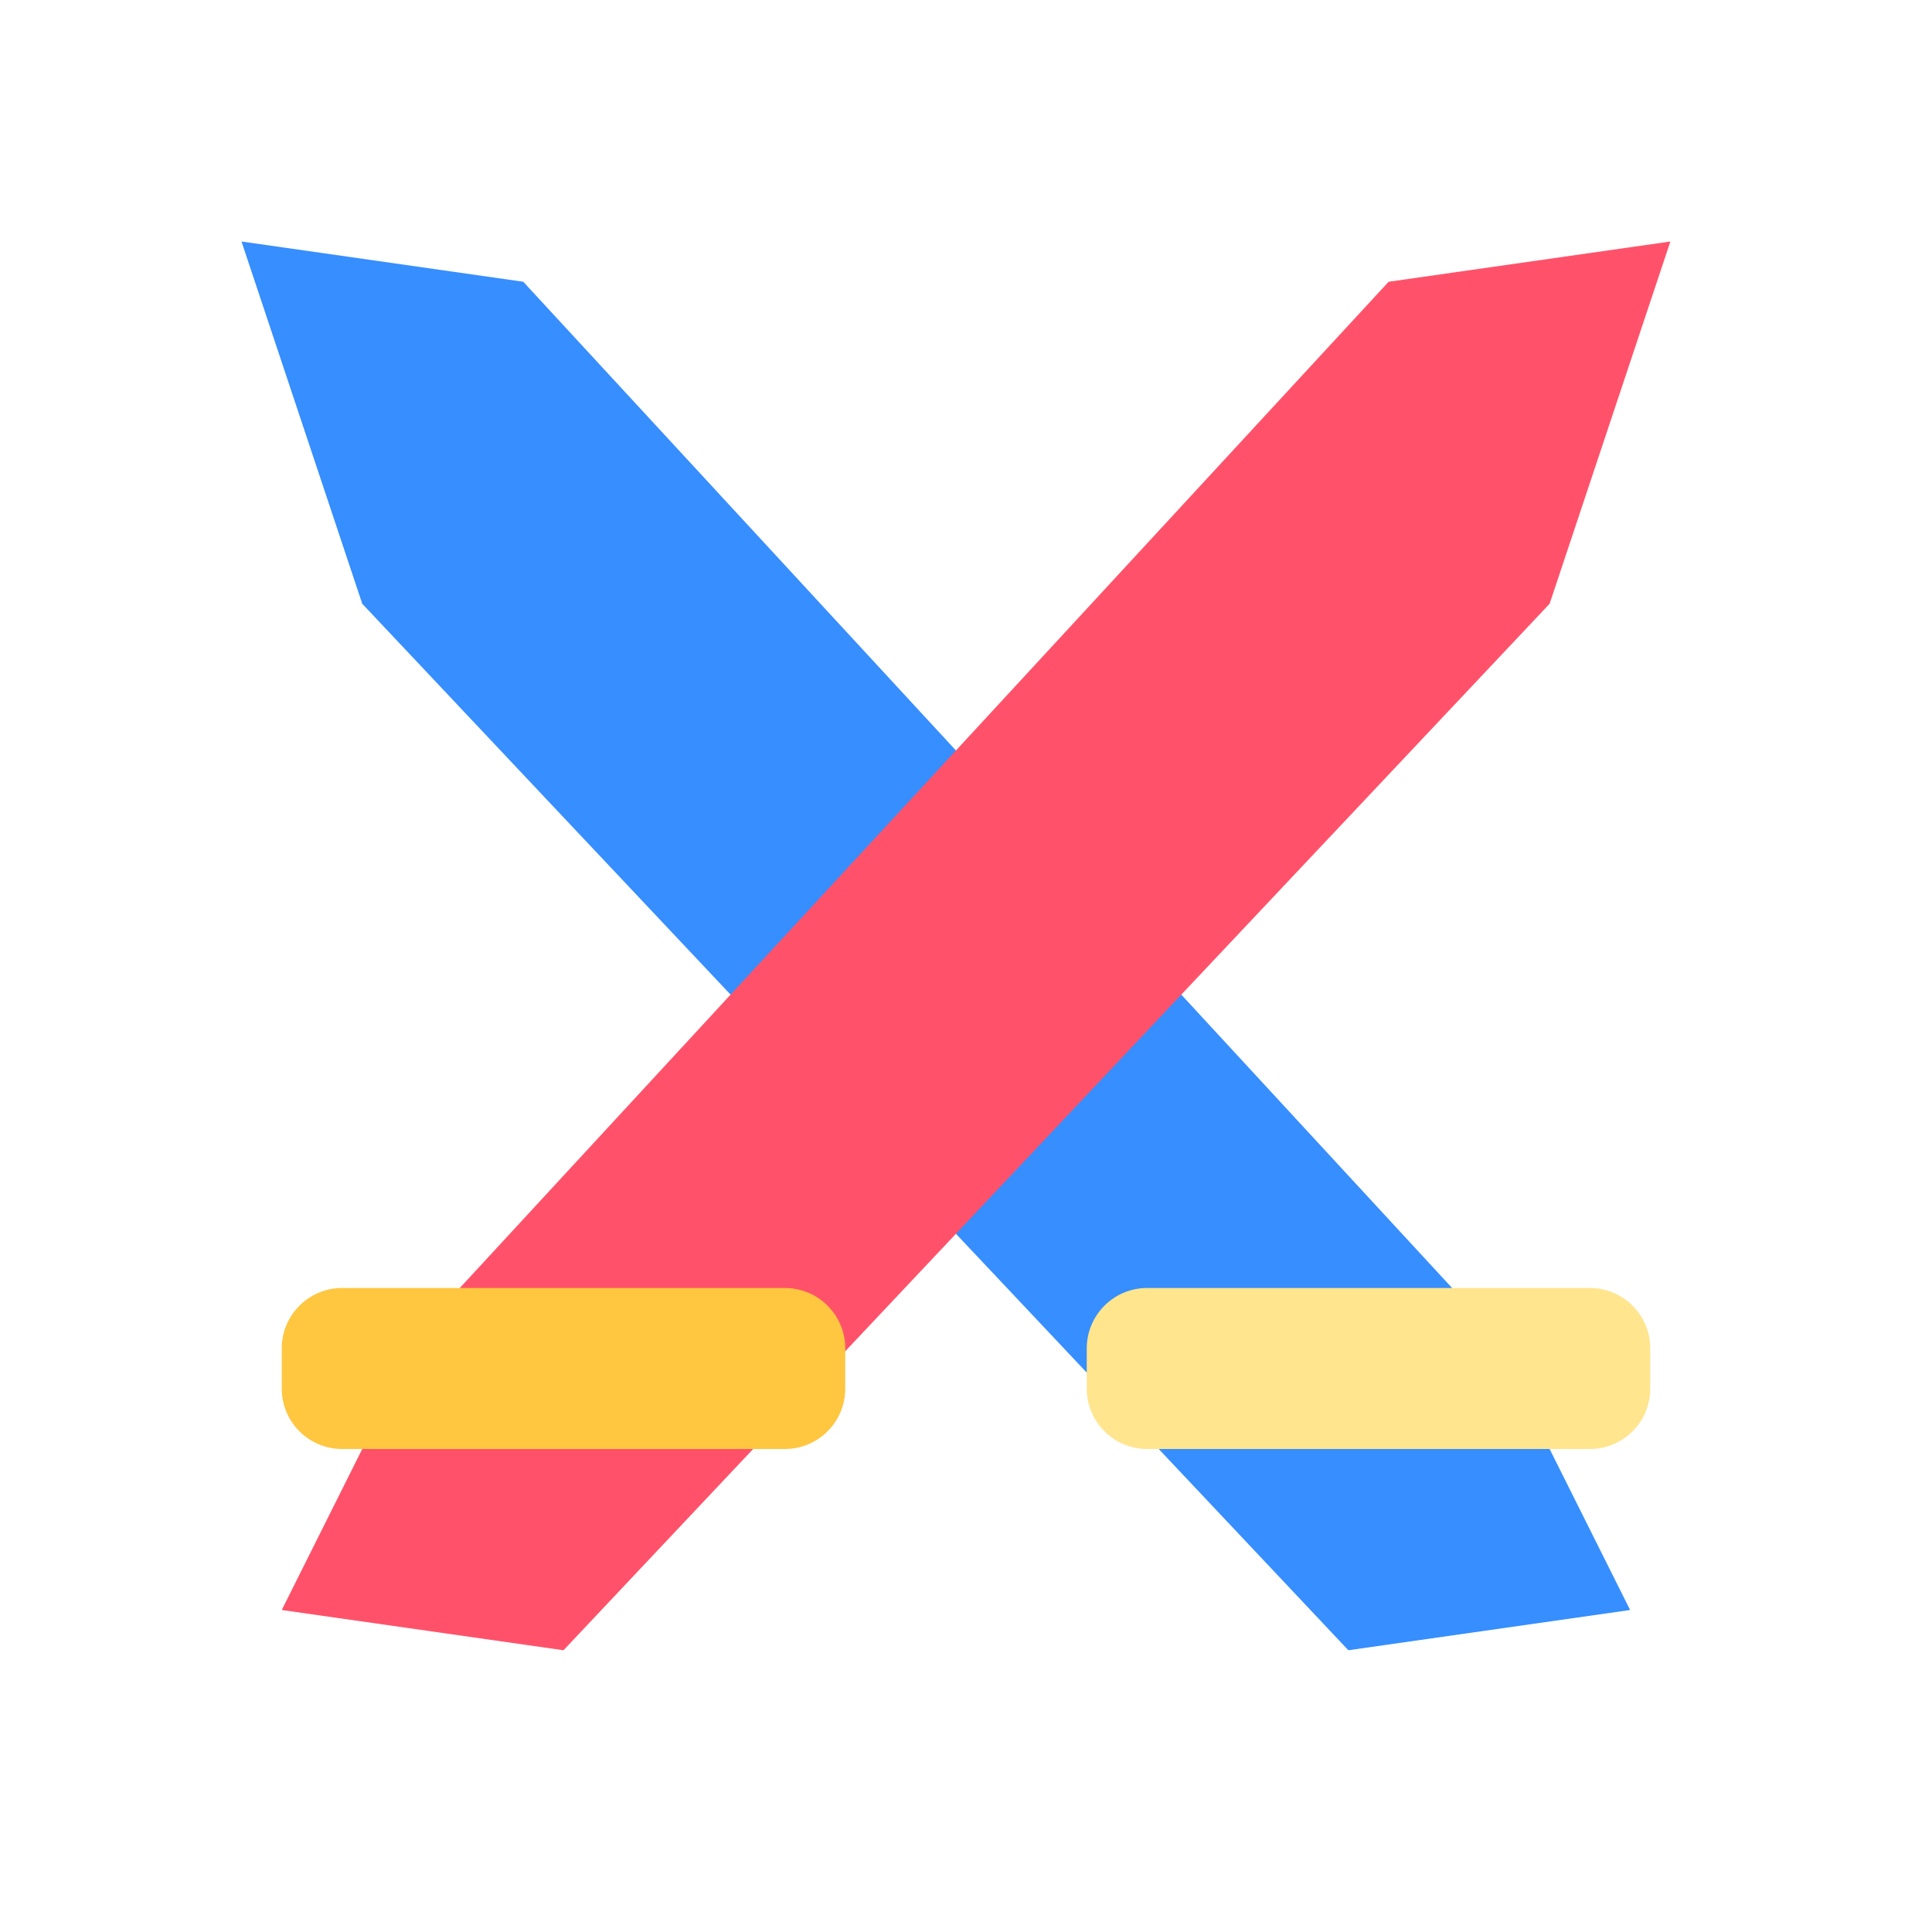
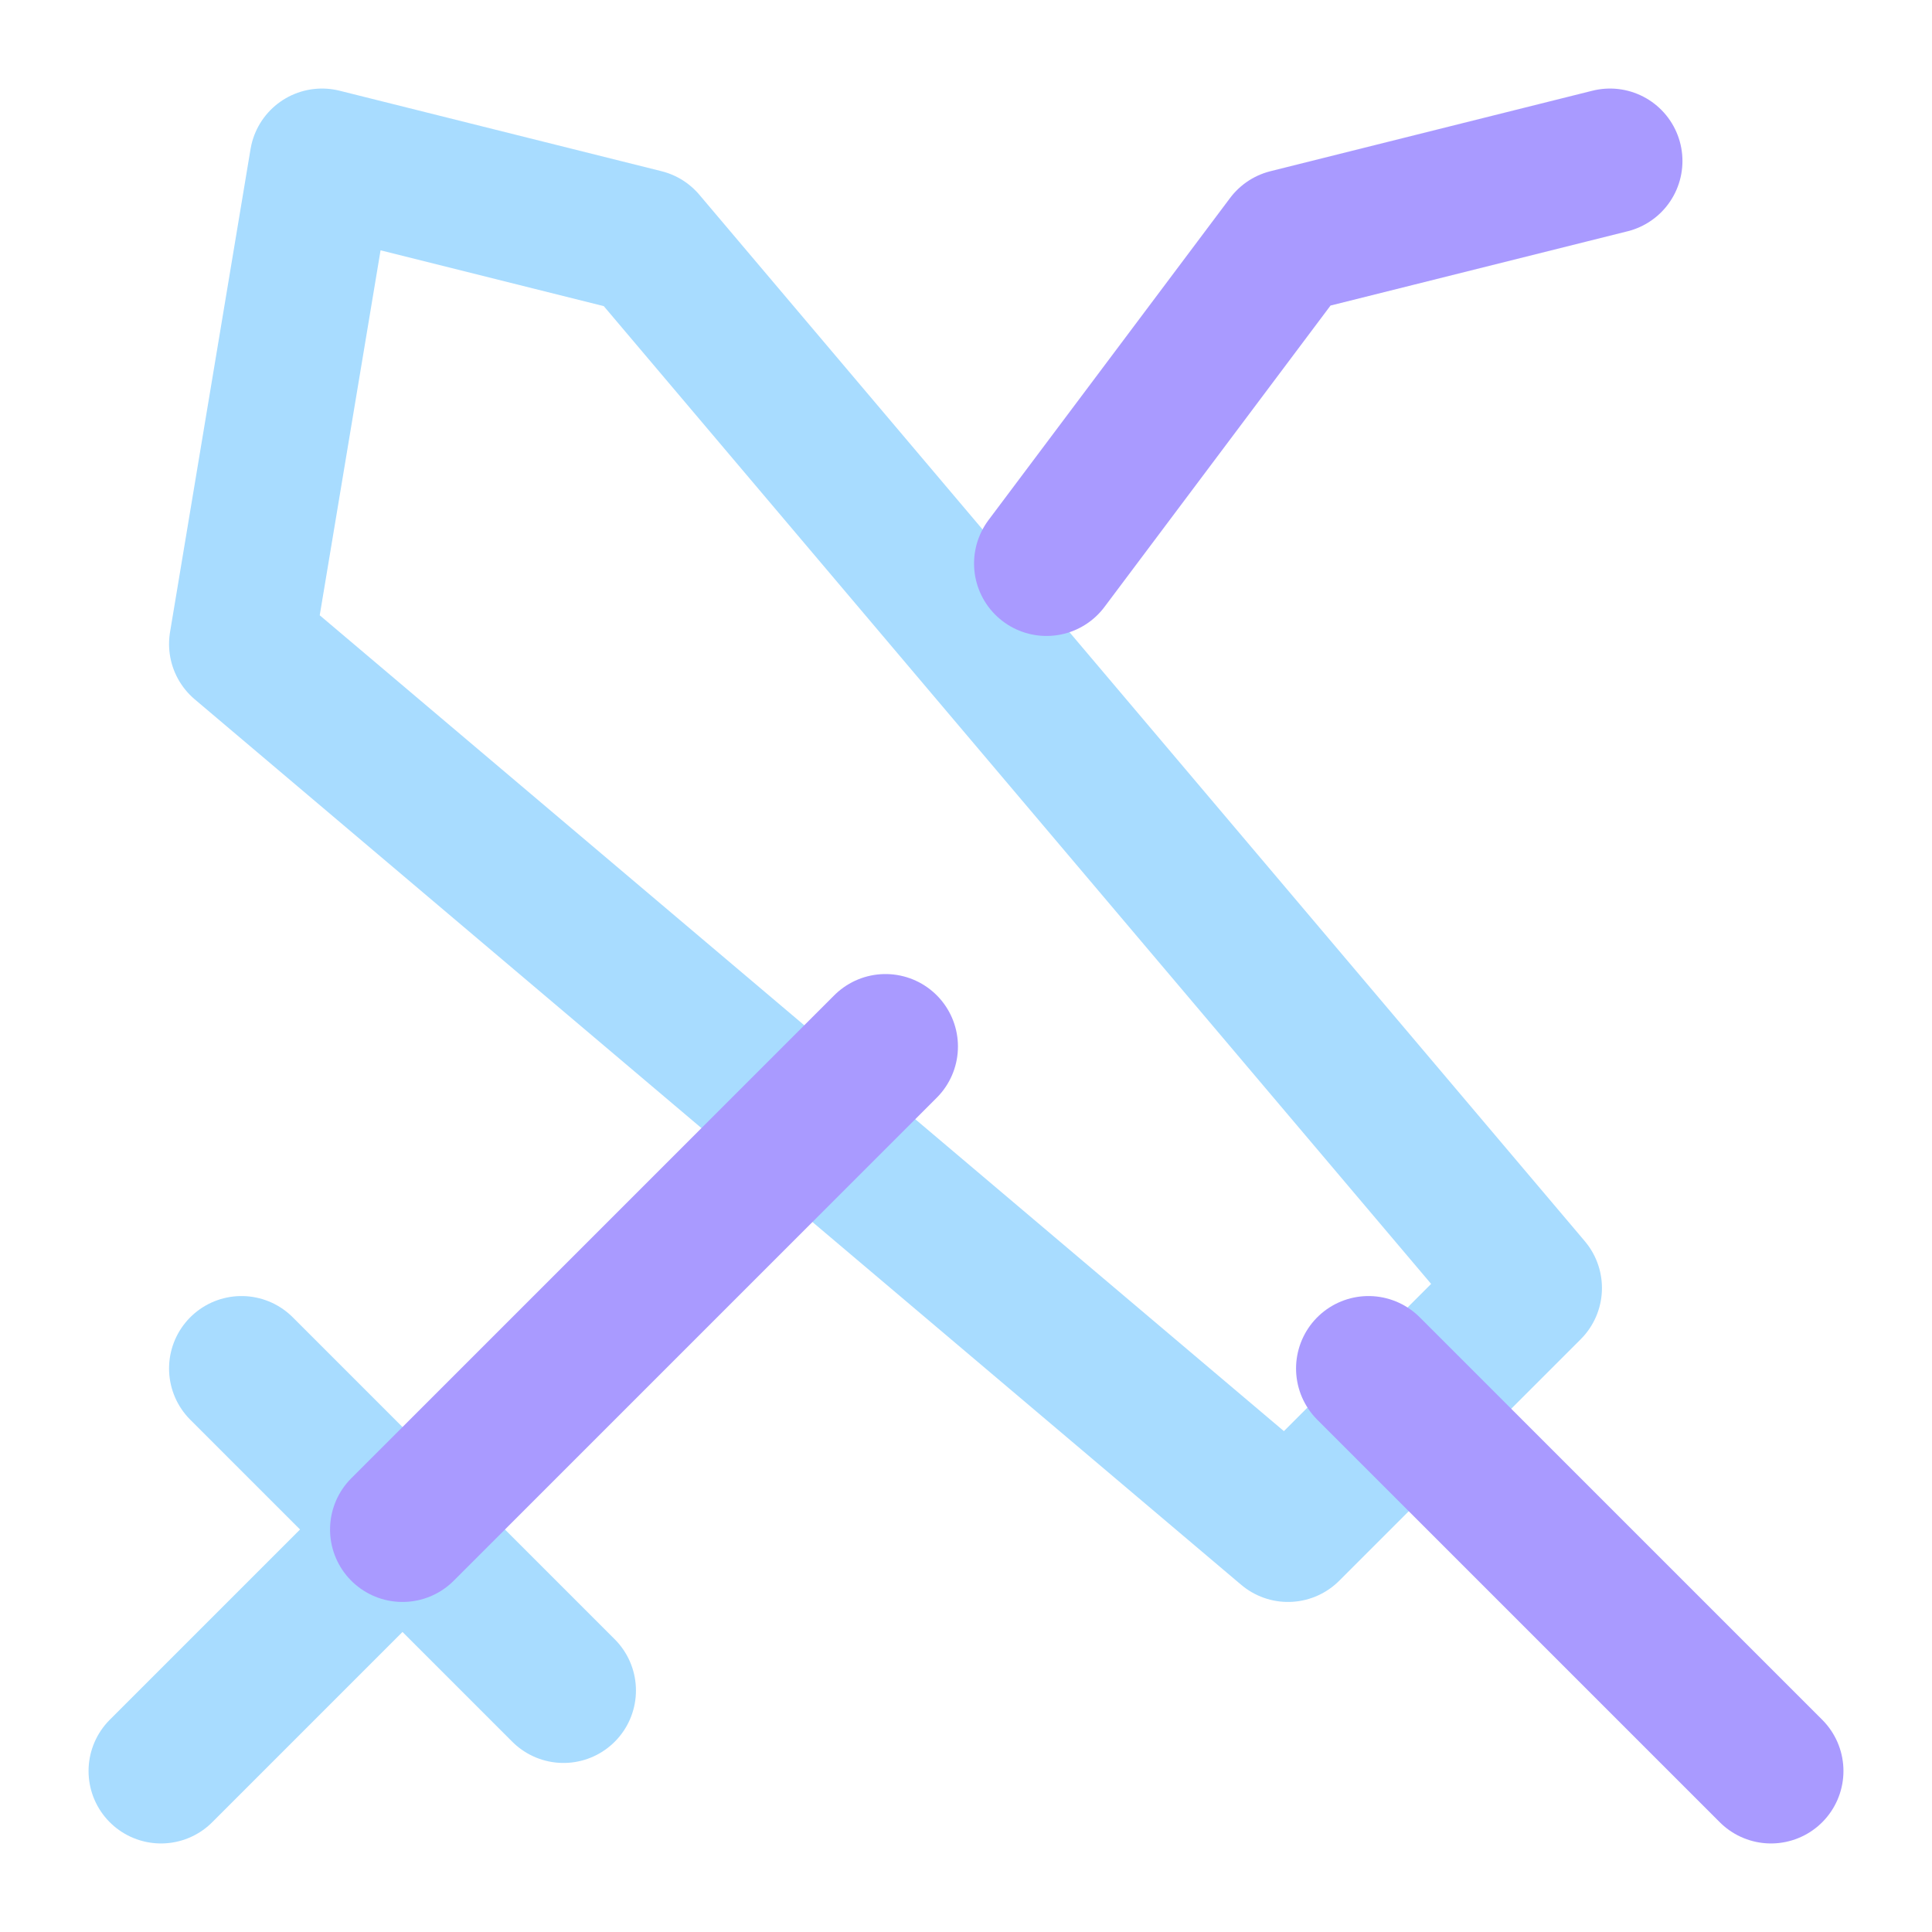
- <svg xmlns="http://www.w3.org/2000/svg" width="1024" height="1024" viewBox="0 0 96 96">
-   <path d="M12 12L26 14L74 66L81 80L67 82L18 30Z" fill="#368EFF" />
-   <path d="M83 12L69 14L21 66L14 80L28 82L77 30Z" fill="#FF526A" />
-   <rect x="14" y="64" width="28" height="8" rx="3" fill="#FFC640" />
-   <rect x="54" y="64" width="28" height="8" rx="3" fill="#FFE58E" />
+ <svg xmlns="http://www.w3.org/2000/svg" width="24" height="24" viewBox="0 0 24 24">
+   <path d="M4 2L8 3L19 16L16 19L3 8ZM3 17L7 21M5 19L2 22" fill="none" stroke="#A8DCFF" stroke-width="1.8" stroke-linecap="round" stroke-linejoin="round" />
+   <path d="M20 2L16 3L13 7M11 13L5 19M17 17L21 21M19 19L22 22" fill="none" stroke="#A99AFF" stroke-width="1.8" stroke-linecap="round" stroke-linejoin="round" />
</svg>
